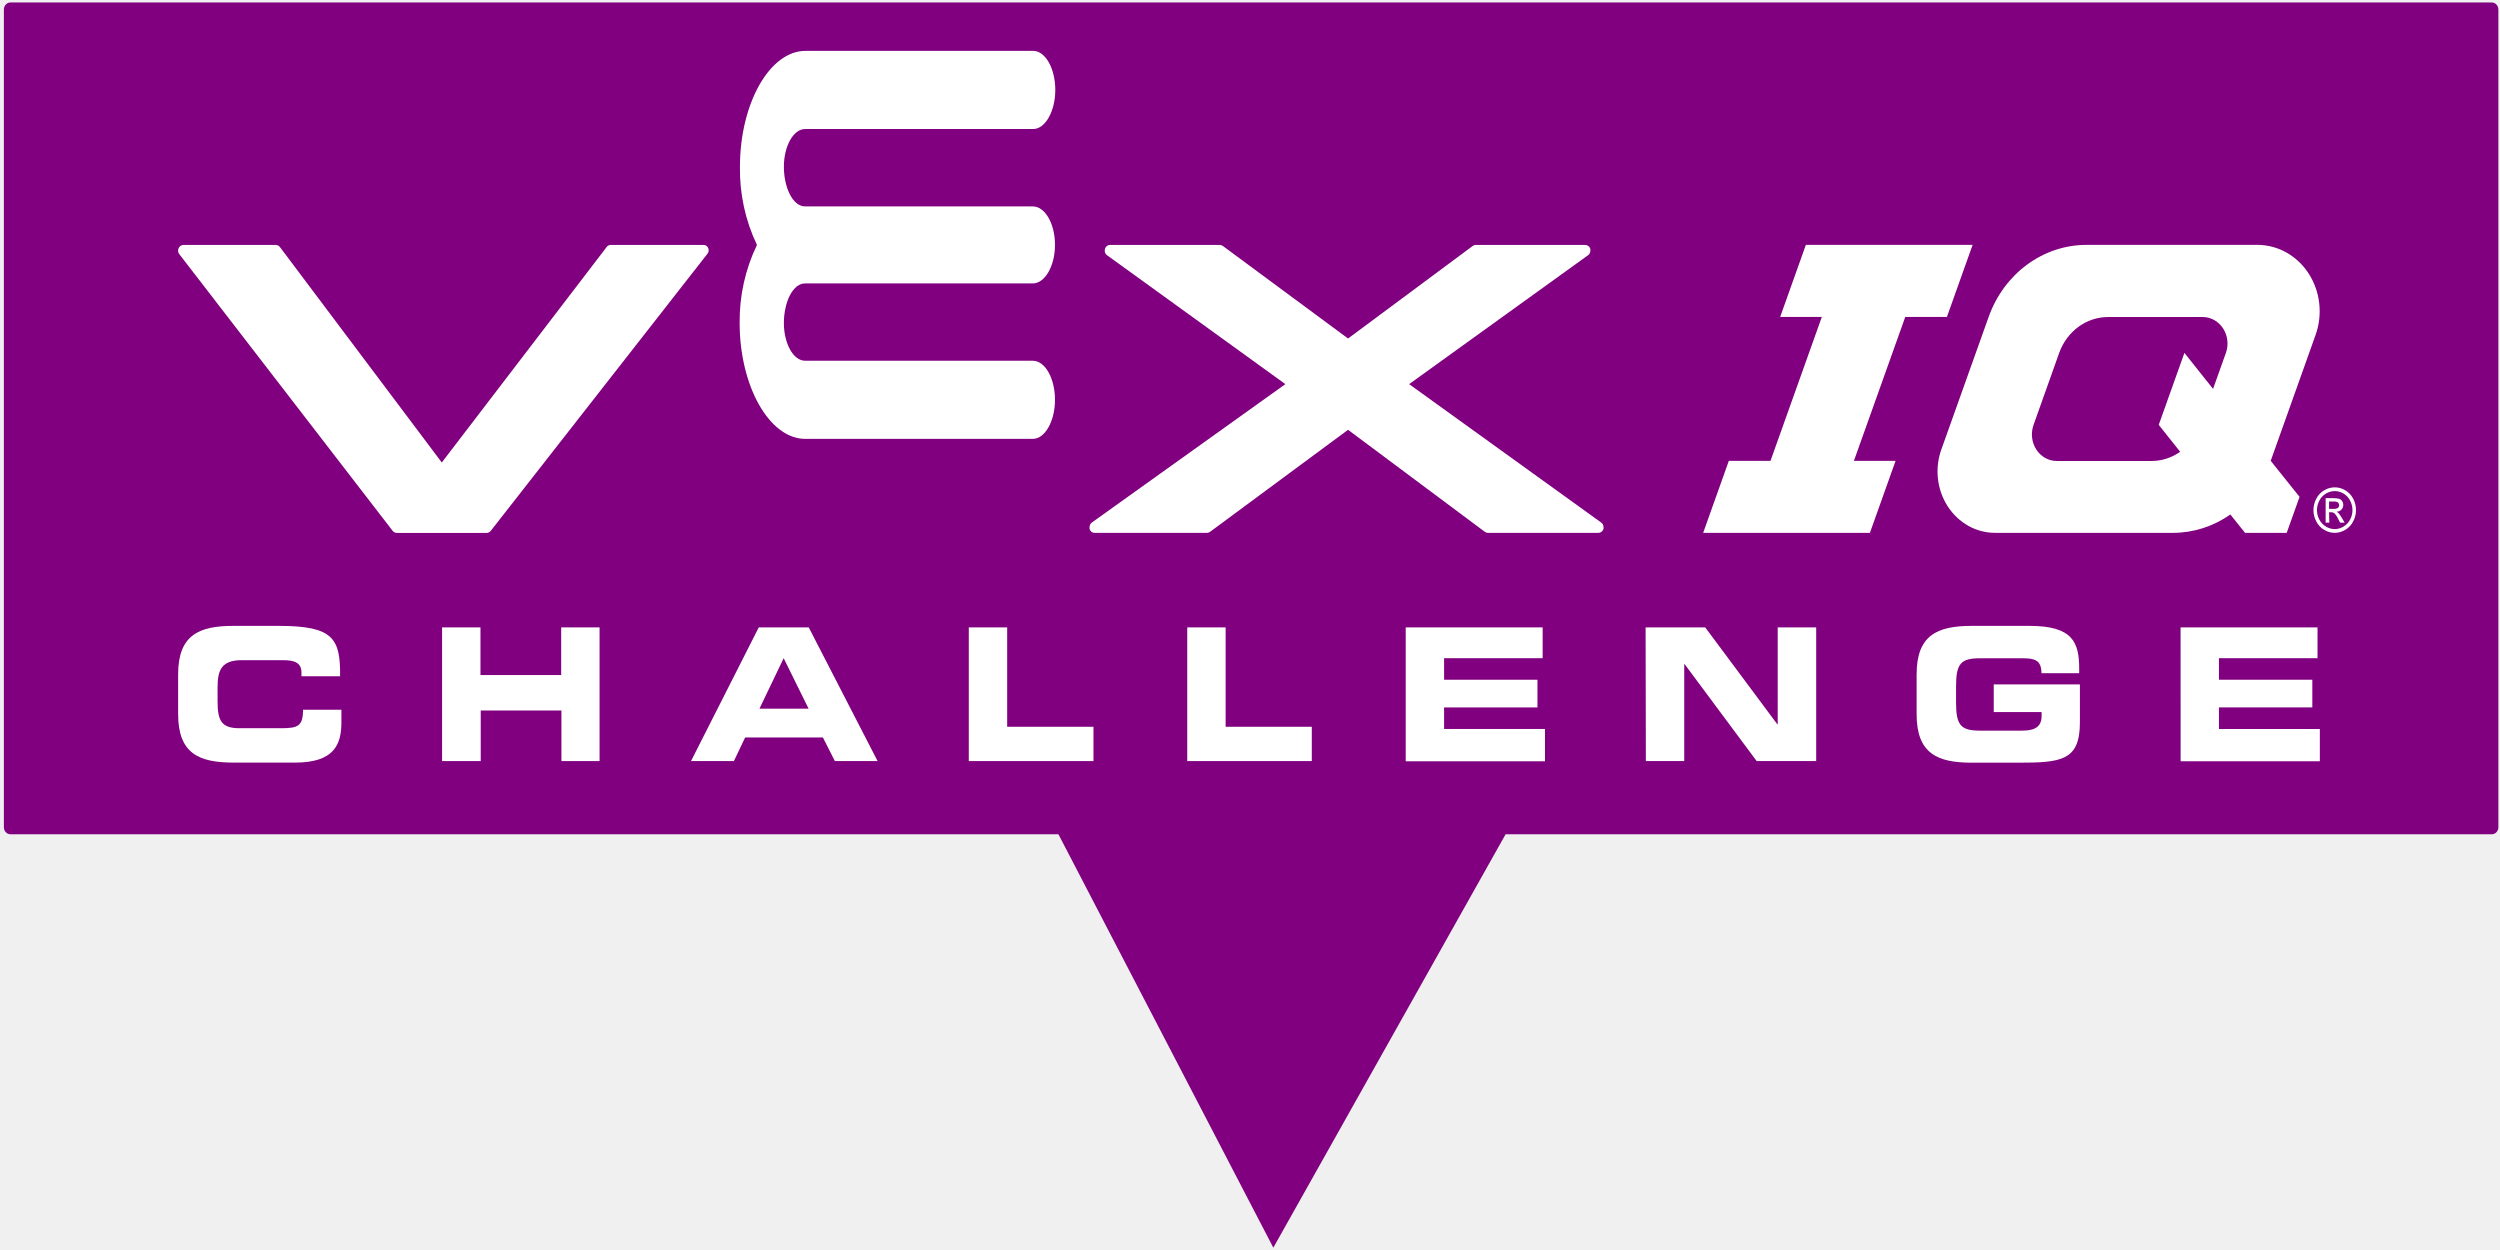
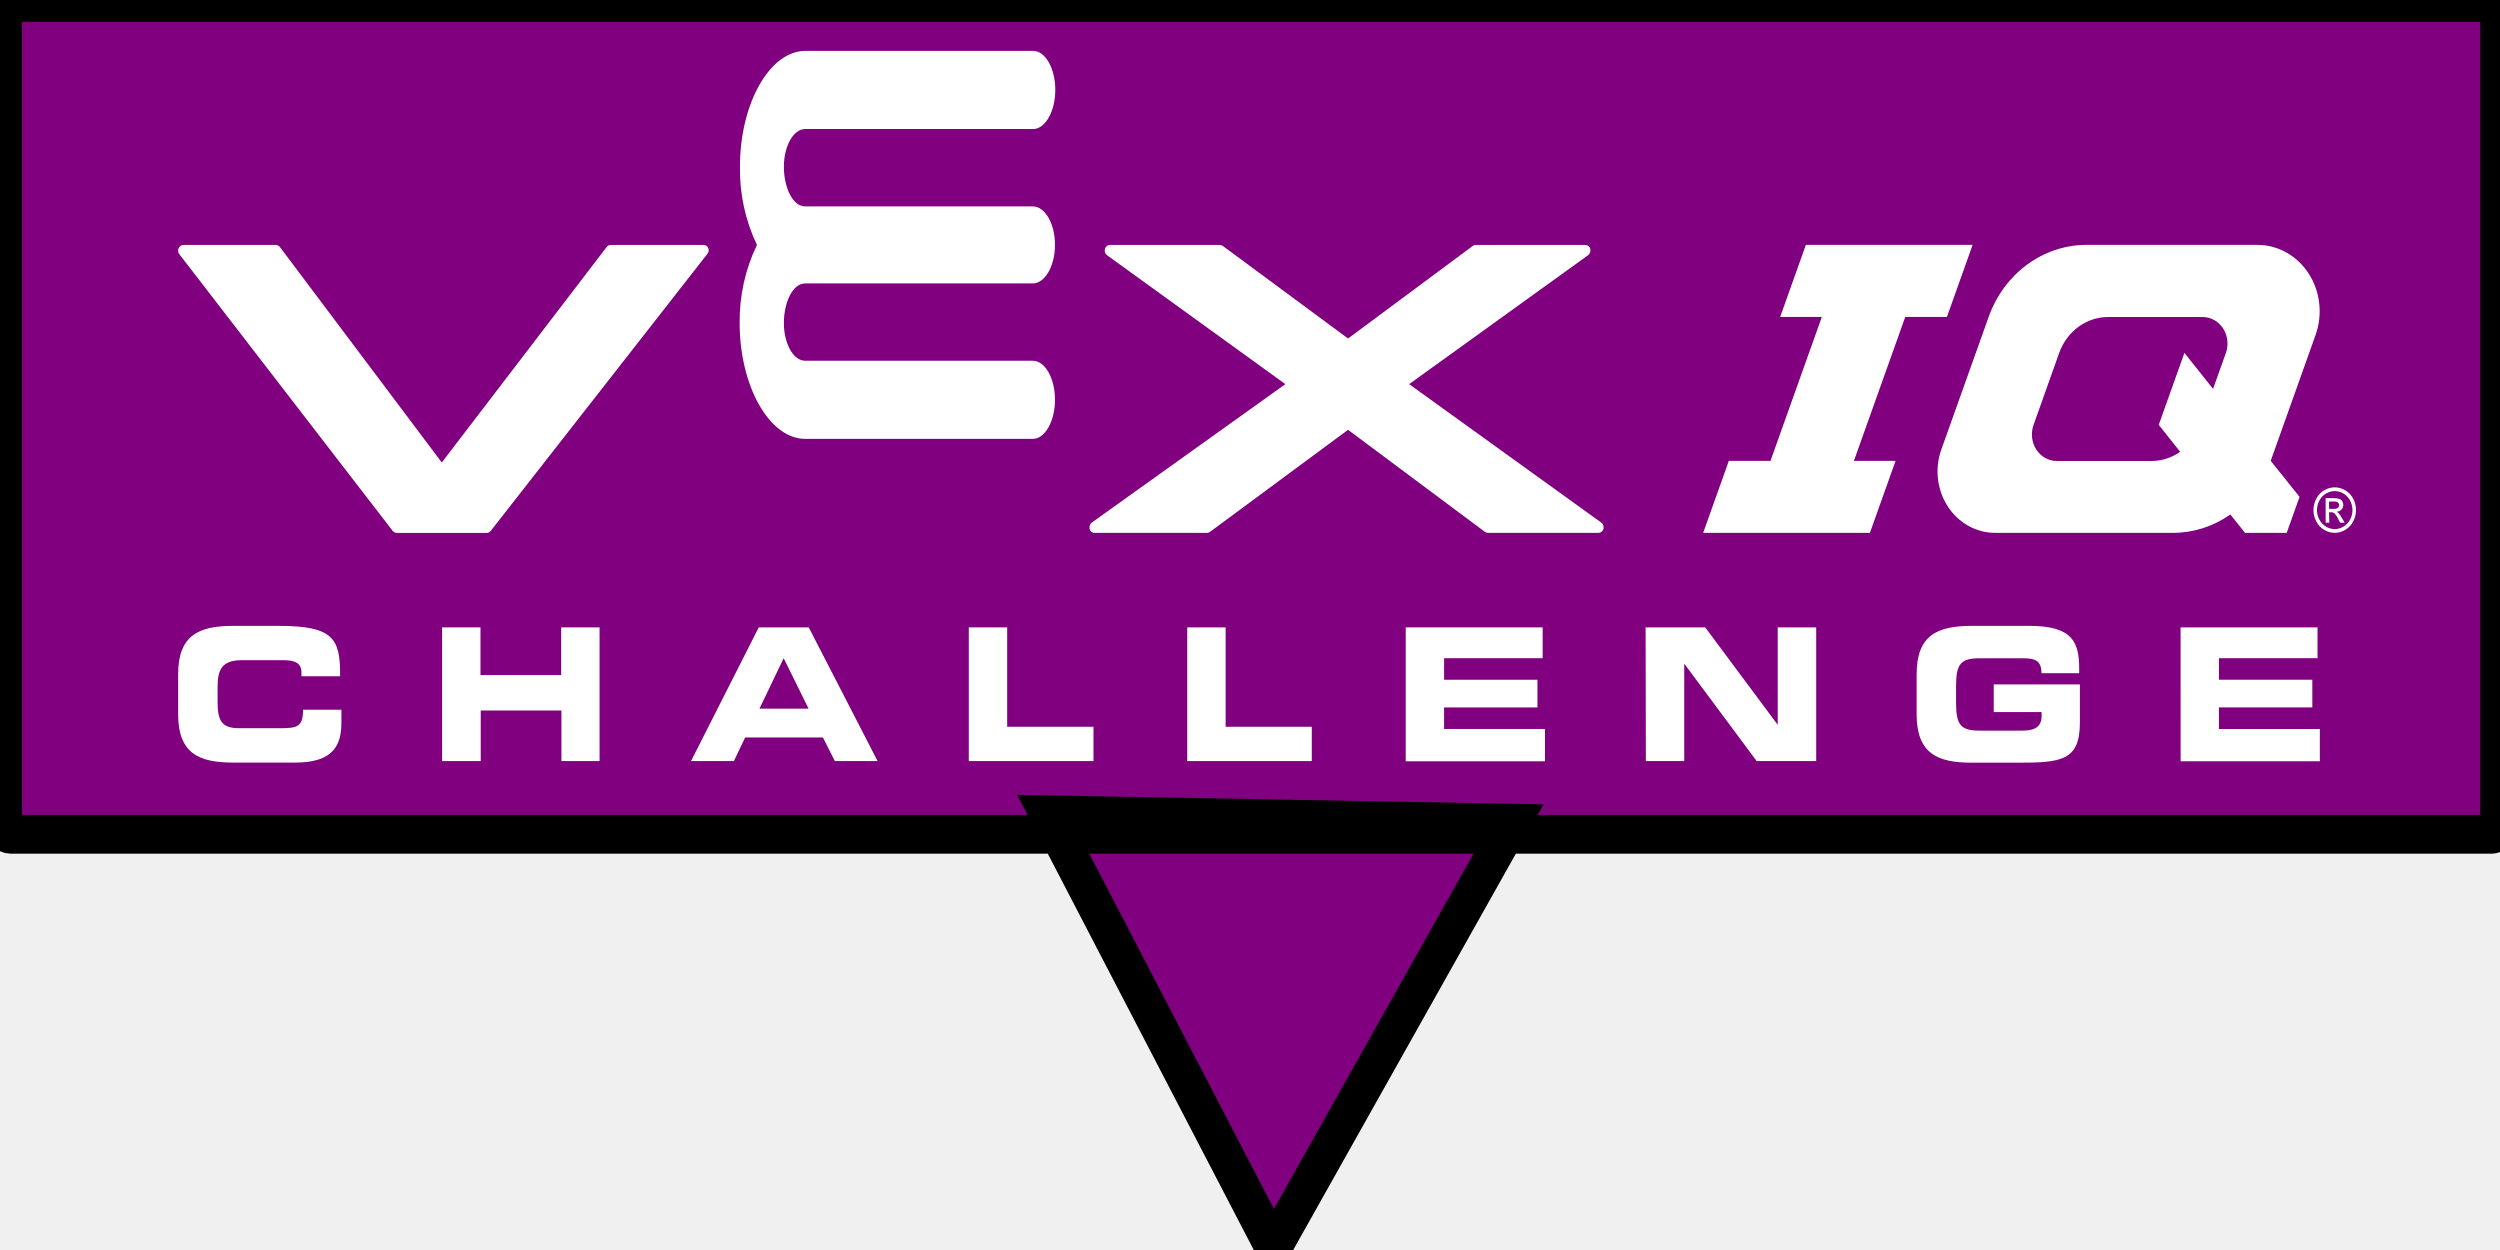
<svg xmlns="http://www.w3.org/2000/svg" width="200" height="100" viewBox="0 0 52.917 26.458" version="1.1" id="svg151">
  <defs id="defs148" />
-   <g id="layer1" transform="matrix(1.061448,0,0,1.133508,0.4153139,-18.53309)">
-     <path id="path427" style="display:inline;fill:#800080;stroke-width:0.248" d="m 23.379,38.159 -2.1,-3.783 -2.1,-3.783 4.326,0.073 4.326,0.073 -2.226,3.71 z M -0.191,16.396 H 46.12 c 0.068,8e-6 0.123,0.055 0.123,0.123 v 14.292 c -8e-6,0.068 -0.055,0.123 -0.123,0.123 H -0.191 c -0.068,-7e-6 -0.123,-0.055 -0.123,-0.123 l 3e-8,-14.292 c -9.5e-7,-0.068 0.055,-0.123 0.123,-0.123 z" transform="matrix(1.068446,0,0,1.068446,0.02146707,-1.122227)" />
-     <polygon class="cls-1" points="318.59,105.73 351.65,105.73 356.74,92.36 348.48,92.36 358.66,65.64 366.92,65.64 372.01,52.27 338.95,52.27 333.86,65.64 342.12,65.64 331.94,92.36 323.68,92.36 " id="polygon24" style="display:inline;fill:#ffffff" transform="matrix(0.1005859,0,0,0.1005859,1.526416,15.66539)" />
-     <path class="cls-1" d="m 428.51,52.27 h -33.93 a 20.75,20.75 0 0 0 -19.39,13.37 v 0 l -9.39,24.64 a 11.4,11.4 0 0 0 10.65,15.45 h 35.27 a 20.69,20.69 0 0 0 11.39,-3.41 l 2.91,3.41 h 8.26 l 2.55,-6.68 -5.72,-6.69 L 440,69 A 12.32,12.32 0 0 0 428.51,52.27 Z M 414,72.32 l -5.09,13.36 4.25,5 a 10.4,10.4 0 0 1 -5.69,1.71 H 388.7 a 4.93,4.93 0 0 1 -4.61,-6.69 v 0 l 5.08,-13.37 a 10.39,10.39 0 0 1 9.7,-6.67 h 18.75 a 4.92,4.92 0 0 1 4.6,6.68 L 419.68,79 Z" id="path26" style="display:inline;fill:#ffffff" transform="matrix(0.1005859,0,0,0.1005859,1.526416,15.66539)" />
-     <path class="cls-1" d="m 273.49,52.28 a 1,1 0 0 0 -0.59,0.19 L 248.19,69.65 223.37,52.47 a 1.09,1.09 0 0 0 -0.6,-0.19 H 201 a 1,1 0 0 0 -1,0.74 1.12,1.12 0 0 0 -0.05,0.31 1,1 0 0 0 0.46,0.86 l 35.35,23.93 -38.36,25.69 a 1.06,1.06 0 0 0 -0.46,0.87 1,1 0 0 0 0,0.3 1,1 0 0 0 1,0.75 h 22.3 a 1,1 0 0 0 0.59,-0.19 l 27.36,-18.94 27.12,18.94 a 1,1 0 0 0 0.6,0.19 h 21.93 a 1.06,1.06 0 0 0 1,-0.74 1.1,1.1 0 0 0 0,-0.31 1,1 0 0 0 -0.46,-0.86 L 260.3,78.12 295.77,54.19 a 1,1 0 0 0 0.46,-0.86 1.65,1.65 0 0 0 0,-0.31 1.05,1.05 0 0 0 -1,-0.74 z" id="path28" style="display:inline;fill:#ffffff" transform="matrix(0.1005859,0,0,0.1005859,1.526416,15.66539)" />
-     <path class="cls-1" d="m 102,52.28 a 1,1 0 0 0 -0.8,0.39 l -32.68,40 -32.09,-40 A 1.07,1.07 0 0 0 35.61,52.28 H 17.3 a 1.05,1.05 0 0 0 -0.95,0.6 1,1 0 0 0 0.14,1.12 l 42.29,51.36 a 1.06,1.06 0 0 0 0.81,0.38 h 17.83 a 1.06,1.06 0 0 0 0.81,-0.38 L 121.12,54 a 1,1 0 0 0 -0.8,-1.72 z" id="path30" style="display:inline;fill:#ffffff" transform="matrix(0.1005859,0,0,0.1005859,1.526416,15.66539)" />
-     <path class="cls-1" d="m 131,52.27 a 30.78,30.78 0 0 1 -3.37,-14.5 c 0,-11.69 5.86,-21.52 13,-21.52 h 45.14 c 2.41,0 4.38,3.28 4.38,7.25 0,3.97 -2,7.26 -4.38,7.26 h -45.2 c -2.4,0 -4.23,3.27 -4.23,7 0,3.73 1.69,7.37 4.23,7.37 h 45.14 c 2.41,0 4.38,3.22 4.38,7.14 v 0 c 0,3.92 -2,7.15 -4.38,7.15 h -45.14 c -2.54,0 -4.23,3.62 -4.23,7.36 0,3.74 1.83,7 4.23,7 h 45.14 c 2.41,0 4.38,3.27 4.38,7.25 0,3.98 -2,7.25 -4.38,7.25 h -45.14 c -7.13,0 -13,-9.82 -13,-21.52 A 30.81,30.81 0 0 1 131,52.29 Z" id="path32" style="display:inline;fill:#ffffff" transform="matrix(0.1005859,0,0,0.1005859,1.526416,15.66539)" />
-     <path class="cls-1" d="m 442.68,101.91 h 0.43 a 0.9,0.9 0 0 1 0.59,0.16 3.55,3.55 0 0 1 0.77,1.05 l 0.4,0.72 h 0.9 l -0.56,-0.89 a 5.18,5.18 0 0 0 -0.67,-0.9 1.23,1.23 0 0 0 -0.39,-0.24 1.4,1.4 0 0 0 1,-0.42 1.22,1.22 0 0 0 0.35,-0.87 1.17,1.17 0 0 0 -0.21,-0.66 1.08,1.08 0 0 0 -0.57,-0.44 4,4 0 0 0 -1.16,-0.13 H 442 v 4.55 h 0.73 z m 0,-2 h 0.84 a 2.3,2.3 0 0 1 0.73,0.08 0.62,0.62 0 0 1 0.31,0.24 0.55,0.55 0 0 1 0.11,0.36 0.6,0.6 0 0 1 -0.23,0.5 1.39,1.39 0 0 1 -0.87,0.19 h -0.89 z" id="path34" style="display:inline;fill:#ffffff" transform="matrix(0.1005859,0,0,0.1005859,1.526416,15.66539)" />
-     <path class="cls-1" d="m 441.7,105.17 a 4.22,4.22 0 0 0 4.2,0 3.87,3.87 0 0 0 1.56,-1.57 4.18,4.18 0 0 0 0.56,-2.09 4.3,4.3 0 0 0 -0.56,-2.13 4,4 0 0 0 -1.58,-1.56 4.26,4.26 0 0 0 -4.15,0 3.89,3.89 0 0 0 -1.58,1.56 4.31,4.31 0 0 0 -0.57,2.13 4.18,4.18 0 0 0 0.56,2.09 3.87,3.87 0 0 0 1.56,1.57 z m -0.95,-5.43 a 3.33,3.33 0 0 1 1.32,-1.31 3.55,3.55 0 0 1 3.46,0 3.26,3.26 0 0 1 1.32,1.31 3.64,3.64 0 0 1 0.47,1.77 3.54,3.54 0 0 1 -0.46,1.74 3.37,3.37 0 0 1 -1.31,1.31 3.49,3.49 0 0 1 -3.5,0 3.37,3.37 0 0 1 -1.31,-1.31 3.54,3.54 0 0 1 -0.46,-1.74 3.64,3.64 0 0 1 0.47,-1.77 z" id="path36" style="display:inline;fill:#ffffff" transform="matrix(0.1005859,0,0,0.1005859,1.526416,15.66539)" />
-     <path class="cls-1" d="m 16.25,132 c 0,-7.27 4.08,-9 10.94,-9 h 9 c 10.83,0 12.24,2.33 12.17,9.36 H 40.7 v -0.69 c 0,-1.78 -1.31,-2.3 -3.57,-2.3 h -8.3 c -4,0 -4.76,1.89 -4.76,5 V 137 c 0,3.6 0.75,5 4.35,5 h 8.13 c 3.43,0 4.46,-0.34 4.46,-3.43 h 7.61 v 2.33 c 0,4.19 -1.51,7.48 -9.16,7.48 H 27.19 c -6.86,0 -10.94,-1.72 -10.94,-9 z" id="path6" style="display:inline;fill:#ffffff" transform="matrix(0.1005859,0,0,0.1005859,1.526416,15.66539)" />
-     <path class="cls-1" d="m 68.58,123.28 h 7.61 v 8.85 h 16 v -8.85 h 7.61 v 24.82 h -7.56 v -9.39 h -16 v 9.39 h -7.66 z" id="path8" style="display:inline;fill:#ffffff" transform="matrix(0.1005859,0,0,0.1005859,1.526416,15.66539)" />
-     <path class="cls-1" d="m 131.36,123.28 h 9.91 l 13.65,24.82 h -8.47 l -2.37,-4.38 h -15.42 l -2.23,4.38 h -8.5 z m 0.14,15.09 h 9.74 L 136.3,129 Z" id="path10" style="display:inline;fill:#ffffff" transform="matrix(0.1005859,0,0,0.1005859,1.526416,15.66539)" />
-     <path class="cls-1" d="m 173,123.28 h 7.61 v 18.45 h 17.11 v 6.37 H 173 Z" id="path12" style="display:inline;fill:#ffffff" transform="matrix(0.1005859,0,0,0.1005859,1.526416,15.66539)" />
-     <path class="cls-1" d="m 216.31,123.28 h 7.61 v 18.45 H 241 v 6.37 h -24.69 z" id="path14" style="display:inline;fill:#ffffff" transform="matrix(0.1005859,0,0,0.1005859,1.526416,15.66539)" />
-     <path class="cls-1" d="m 259.62,123.28 h 27.15 V 129 h -19.54 v 4 h 18.51 v 5.14 h -18.51 v 4 h 20 v 6 h -27.61 z" id="path16" style="display:inline;fill:#ffffff" transform="matrix(0.1005859,0,0,0.1005859,1.526416,15.66539)" />
-     <path class="cls-1" d="M 307.18,123.28 H 319 l 14.3,18 h 0.07 v -18 H 341 v 24.82 h -11.8 l -14.29,-18 h -0.07 v 18 h -7.61 z" id="path18" style="display:inline;fill:#ffffff" transform="matrix(0.1005859,0,0,0.1005859,1.526416,15.66539)" />
-     <path class="cls-1" d="m 360.91,132 c 0,-7.27 4.08,-9 10.94,-9 h 11.45 c 8.64,0 9.84,3.12 9.84,8 v 0.79 h -7.48 c 0,-2.47 -1.4,-2.78 -3.84,-2.78 h -8.26 c -3.84,0 -4.83,0.93 -4.83,5.18 v 3.09 c 0,4.25 1,5.17 4.83,5.17 h 8.13 c 2,0 4,-0.31 4,-2.71 V 139 h -9.49 v -5.14 h 17.08 v 7.06 c 0,7.13 -3.71,7.48 -12.28,7.48 h -9.15 c -6.86,0 -10.94,-1.72 -10.94,-9 z" id="path20" style="display:inline;fill:#ffffff" transform="matrix(0.1005859,0,0,0.1005859,1.526416,15.66539)" />
-     <path class="cls-1" d="m 413.24,123.28 h 27.15 V 129 h -19.54 v 4 h 18.51 v 5.14 h -18.51 v 4 h 20 v 6 h -27.6 z" id="path22" style="display:inline;fill:#ffffff" transform="matrix(0.1005859,0,0,0.1005859,1.526416,15.66539)" />
+   <g id="layer1" transform="matrix(1.061448,0,0,1.133508,0.4153139,-18.53309)" style="stroke:none;stroke-opacity:1;stroke-width:1;stroke-dasharray:none">
+     <path id="path427" style="display:inline;fill:#800080;stroke-width:0.677;stroke:#000000;stroke-opacity:1;stroke-dasharray:none" d="m 23.379,38.159 -2.1,-3.783 -2.1,-3.783 4.326,0.073 4.326,0.073 -2.226,3.71 z M -0.191,16.396 H 46.12 c 0.068,8e-6 0.123,0.055 0.123,0.123 v 14.292 c -8e-6,0.068 -0.055,0.123 -0.123,0.123 H -0.191 c -0.068,-7e-6 -0.123,-0.055 -0.123,-0.123 l 3e-8,-14.292 c -9.5e-7,-0.068 0.055,-0.123 0.123,-0.123 z" transform="matrix(1.068446,0,0,1.068446,0.02146707,-1.122227)" />
+     <polygon class="cls-1" points="318.59,105.73 351.65,105.73 356.74,92.36 348.48,92.36 358.66,65.64 366.92,65.64 372.01,52.27 338.95,52.27 333.86,65.64 342.12,65.64 331.94,92.36 323.68,92.36 " id="polygon24" style="display:inline;fill:#ffffff;stroke:none;stroke-opacity:1;stroke-width:9.942;stroke-dasharray:none" transform="matrix(0.1005859,0,0,0.1005859,1.526416,15.66539)" />
+     <path class="cls-1" d="m 428.51,52.27 h -33.93 a 20.75,20.75 0 0 0 -19.39,13.37 v 0 l -9.39,24.64 a 11.4,11.4 0 0 0 10.65,15.45 h 35.27 a 20.69,20.69 0 0 0 11.39,-3.41 l 2.91,3.41 h 8.26 l 2.55,-6.68 -5.72,-6.69 L 440,69 A 12.32,12.32 0 0 0 428.51,52.27 Z M 414,72.32 l -5.09,13.36 4.25,5 a 10.4,10.4 0 0 1 -5.69,1.71 H 388.7 a 4.93,4.93 0 0 1 -4.61,-6.69 v 0 l 5.08,-13.37 a 10.39,10.39 0 0 1 9.7,-6.67 h 18.75 a 4.92,4.92 0 0 1 4.6,6.68 L 419.68,79 Z" id="path26" style="display:inline;fill:#ffffff;stroke:none;stroke-opacity:1;stroke-width:9.942;stroke-dasharray:none" transform="matrix(0.1005859,0,0,0.1005859,1.526416,15.66539)" />
+     <path class="cls-1" d="m 273.49,52.28 a 1,1 0 0 0 -0.59,0.19 L 248.19,69.65 223.37,52.47 a 1.09,1.09 0 0 0 -0.6,-0.19 H 201 a 1,1 0 0 0 -1,0.74 1.12,1.12 0 0 0 -0.05,0.31 1,1 0 0 0 0.46,0.86 l 35.35,23.93 -38.36,25.69 a 1.06,1.06 0 0 0 -0.46,0.87 1,1 0 0 0 0,0.3 1,1 0 0 0 1,0.75 h 22.3 a 1,1 0 0 0 0.59,-0.19 l 27.36,-18.94 27.12,18.94 a 1,1 0 0 0 0.6,0.19 h 21.93 a 1.06,1.06 0 0 0 1,-0.74 1.1,1.1 0 0 0 0,-0.31 1,1 0 0 0 -0.46,-0.86 L 260.3,78.12 295.77,54.19 a 1,1 0 0 0 0.46,-0.86 1.65,1.65 0 0 0 0,-0.31 1.05,1.05 0 0 0 -1,-0.74 z" id="path28" style="display:inline;fill:#ffffff;stroke:none;stroke-opacity:1;stroke-width:9.942;stroke-dasharray:none" transform="matrix(0.1005859,0,0,0.1005859,1.526416,15.66539)" />
+     <path class="cls-1" d="m 102,52.28 a 1,1 0 0 0 -0.8,0.39 l -32.68,40 -32.09,-40 A 1.07,1.07 0 0 0 35.61,52.28 H 17.3 a 1.05,1.05 0 0 0 -0.95,0.6 1,1 0 0 0 0.14,1.12 l 42.29,51.36 a 1.06,1.06 0 0 0 0.81,0.38 h 17.83 a 1.06,1.06 0 0 0 0.81,-0.38 L 121.12,54 a 1,1 0 0 0 -0.8,-1.72 z" id="path30" style="display:inline;fill:#ffffff;stroke:none;stroke-opacity:1;stroke-width:9.942;stroke-dasharray:none" transform="matrix(0.1005859,0,0,0.1005859,1.526416,15.66539)" />
+     <path class="cls-1" d="m 131,52.27 a 30.78,30.78 0 0 1 -3.37,-14.5 c 0,-11.69 5.86,-21.52 13,-21.52 h 45.14 c 2.41,0 4.38,3.28 4.38,7.25 0,3.97 -2,7.26 -4.38,7.26 h -45.2 c -2.4,0 -4.23,3.27 -4.23,7 0,3.73 1.69,7.37 4.23,7.37 h 45.14 c 2.41,0 4.38,3.22 4.38,7.14 v 0 c 0,3.92 -2,7.15 -4.38,7.15 h -45.14 c -2.54,0 -4.23,3.62 -4.23,7.36 0,3.74 1.83,7 4.23,7 h 45.14 c 2.41,0 4.38,3.27 4.38,7.25 0,3.98 -2,7.25 -4.38,7.25 h -45.14 c -7.13,0 -13,-9.82 -13,-21.52 A 30.81,30.81 0 0 1 131,52.29 Z" id="path32" style="display:inline;fill:#ffffff;stroke:none;stroke-opacity:1;stroke-width:9.942;stroke-dasharray:none" transform="matrix(0.1005859,0,0,0.1005859,1.526416,15.66539)" />
+     <path class="cls-1" d="m 442.68,101.91 h 0.43 a 0.9,0.9 0 0 1 0.59,0.16 3.55,3.55 0 0 1 0.77,1.05 l 0.4,0.72 h 0.9 l -0.56,-0.89 a 5.18,5.18 0 0 0 -0.67,-0.9 1.23,1.23 0 0 0 -0.39,-0.24 1.4,1.4 0 0 0 1,-0.42 1.22,1.22 0 0 0 0.35,-0.87 1.17,1.17 0 0 0 -0.21,-0.66 1.08,1.08 0 0 0 -0.57,-0.44 4,4 0 0 0 -1.16,-0.13 H 442 v 4.55 h 0.73 z m 0,-2 h 0.84 a 2.3,2.3 0 0 1 0.73,0.08 0.62,0.62 0 0 1 0.31,0.24 0.55,0.55 0 0 1 0.11,0.36 0.6,0.6 0 0 1 -0.23,0.5 1.39,1.39 0 0 1 -0.87,0.19 h -0.89 z" id="path34" style="display:inline;fill:#ffffff;stroke:none;stroke-opacity:1;stroke-width:9.942;stroke-dasharray:none" transform="matrix(0.1005859,0,0,0.1005859,1.526416,15.66539)" />
+     <path class="cls-1" d="m 441.7,105.17 a 4.22,4.22 0 0 0 4.2,0 3.87,3.87 0 0 0 1.56,-1.57 4.18,4.18 0 0 0 0.56,-2.09 4.3,4.3 0 0 0 -0.56,-2.13 4,4 0 0 0 -1.58,-1.56 4.26,4.26 0 0 0 -4.15,0 3.89,3.89 0 0 0 -1.58,1.56 4.31,4.31 0 0 0 -0.57,2.13 4.18,4.18 0 0 0 0.56,2.09 3.87,3.87 0 0 0 1.56,1.57 z m -0.95,-5.43 a 3.33,3.33 0 0 1 1.32,-1.31 3.55,3.55 0 0 1 3.46,0 3.26,3.26 0 0 1 1.32,1.31 3.64,3.64 0 0 1 0.47,1.77 3.54,3.54 0 0 1 -0.46,1.74 3.37,3.37 0 0 1 -1.31,1.31 3.49,3.49 0 0 1 -3.5,0 3.37,3.37 0 0 1 -1.31,-1.31 3.54,3.54 0 0 1 -0.46,-1.74 3.64,3.64 0 0 1 0.47,-1.77 z" id="path36" style="display:inline;fill:#ffffff;stroke:none;stroke-opacity:1;stroke-width:9.942;stroke-dasharray:none" transform="matrix(0.1005859,0,0,0.1005859,1.526416,15.66539)" />
+     <path class="cls-1" d="m 16.25,132 c 0,-7.27 4.08,-9 10.94,-9 h 9 c 10.83,0 12.24,2.33 12.17,9.36 H 40.7 v -0.69 c 0,-1.78 -1.31,-2.3 -3.57,-2.3 h -8.3 c -4,0 -4.76,1.89 -4.76,5 V 137 c 0,3.6 0.75,5 4.35,5 h 8.13 c 3.43,0 4.46,-0.34 4.46,-3.43 h 7.61 v 2.33 c 0,4.19 -1.51,7.48 -9.16,7.48 H 27.19 c -6.86,0 -10.94,-1.72 -10.94,-9 z" id="path6" style="display:inline;fill:#ffffff;stroke:none;stroke-opacity:1;stroke-width:9.942;stroke-dasharray:none" transform="matrix(0.1005859,0,0,0.1005859,1.526416,15.66539)" />
+     <path class="cls-1" d="m 68.58,123.28 h 7.61 v 8.85 h 16 v -8.85 h 7.61 v 24.82 h -7.56 v -9.39 h -16 v 9.39 h -7.66 z" id="path8" style="display:inline;fill:#ffffff;stroke:none;stroke-opacity:1;stroke-width:9.942;stroke-dasharray:none" transform="matrix(0.1005859,0,0,0.1005859,1.526416,15.66539)" />
+     <path class="cls-1" d="m 131.36,123.28 h 9.91 l 13.65,24.82 h -8.47 l -2.37,-4.38 h -15.42 l -2.23,4.38 h -8.5 z m 0.14,15.09 h 9.74 L 136.3,129 Z" id="path10" style="display:inline;fill:#ffffff;stroke:none;stroke-opacity:1;stroke-width:9.942;stroke-dasharray:none" transform="matrix(0.1005859,0,0,0.1005859,1.526416,15.66539)" />
+     <path class="cls-1" d="m 173,123.28 h 7.61 v 18.45 h 17.11 v 6.37 H 173 Z" id="path12" style="display:inline;fill:#ffffff;stroke:none;stroke-opacity:1;stroke-width:9.942;stroke-dasharray:none" transform="matrix(0.1005859,0,0,0.1005859,1.526416,15.66539)" />
+     <path class="cls-1" d="m 216.31,123.28 h 7.61 v 18.45 H 241 v 6.37 h -24.69 z" id="path14" style="display:inline;fill:#ffffff;stroke:none;stroke-opacity:1;stroke-width:9.942;stroke-dasharray:none" transform="matrix(0.1005859,0,0,0.1005859,1.526416,15.66539)" />
+     <path class="cls-1" d="m 259.62,123.28 h 27.15 V 129 h -19.54 v 4 h 18.51 v 5.14 h -18.51 v 4 h 20 v 6 h -27.61 z" id="path16" style="display:inline;fill:#ffffff;stroke:none;stroke-opacity:1;stroke-width:9.942;stroke-dasharray:none" transform="matrix(0.1005859,0,0,0.1005859,1.526416,15.66539)" />
+     <path class="cls-1" d="M 307.18,123.28 H 319 l 14.3,18 h 0.07 v -18 H 341 v 24.82 h -11.8 l -14.29,-18 h -0.07 v 18 h -7.61 z" id="path18" style="display:inline;fill:#ffffff;stroke:none;stroke-opacity:1;stroke-width:9.942;stroke-dasharray:none" transform="matrix(0.1005859,0,0,0.1005859,1.526416,15.66539)" />
+     <path class="cls-1" d="m 360.91,132 c 0,-7.27 4.08,-9 10.94,-9 h 11.45 c 8.64,0 9.84,3.12 9.84,8 v 0.79 h -7.48 c 0,-2.47 -1.4,-2.78 -3.84,-2.78 h -8.26 c -3.84,0 -4.83,0.93 -4.83,5.18 v 3.09 c 0,4.25 1,5.17 4.83,5.17 h 8.13 c 2,0 4,-0.31 4,-2.71 V 139 h -9.49 v -5.14 h 17.08 v 7.06 c 0,7.13 -3.71,7.48 -12.28,7.48 h -9.15 c -6.86,0 -10.94,-1.72 -10.94,-9 z" id="path20" style="display:inline;fill:#ffffff;stroke:none;stroke-opacity:1;stroke-width:9.942;stroke-dasharray:none" transform="matrix(0.1005859,0,0,0.1005859,1.526416,15.66539)" />
+     <path class="cls-1" d="m 413.24,123.28 h 27.15 V 129 h -19.54 v 4 h 18.51 v 5.14 h -18.51 v 4 h 20 v 6 h -27.6 z" id="path22" style="display:inline;fill:#ffffff;stroke:none;stroke-opacity:1;stroke-width:9.942;stroke-dasharray:none" transform="matrix(0.1005859,0,0,0.1005859,1.526416,15.66539)" />
  </g>
</svg>
